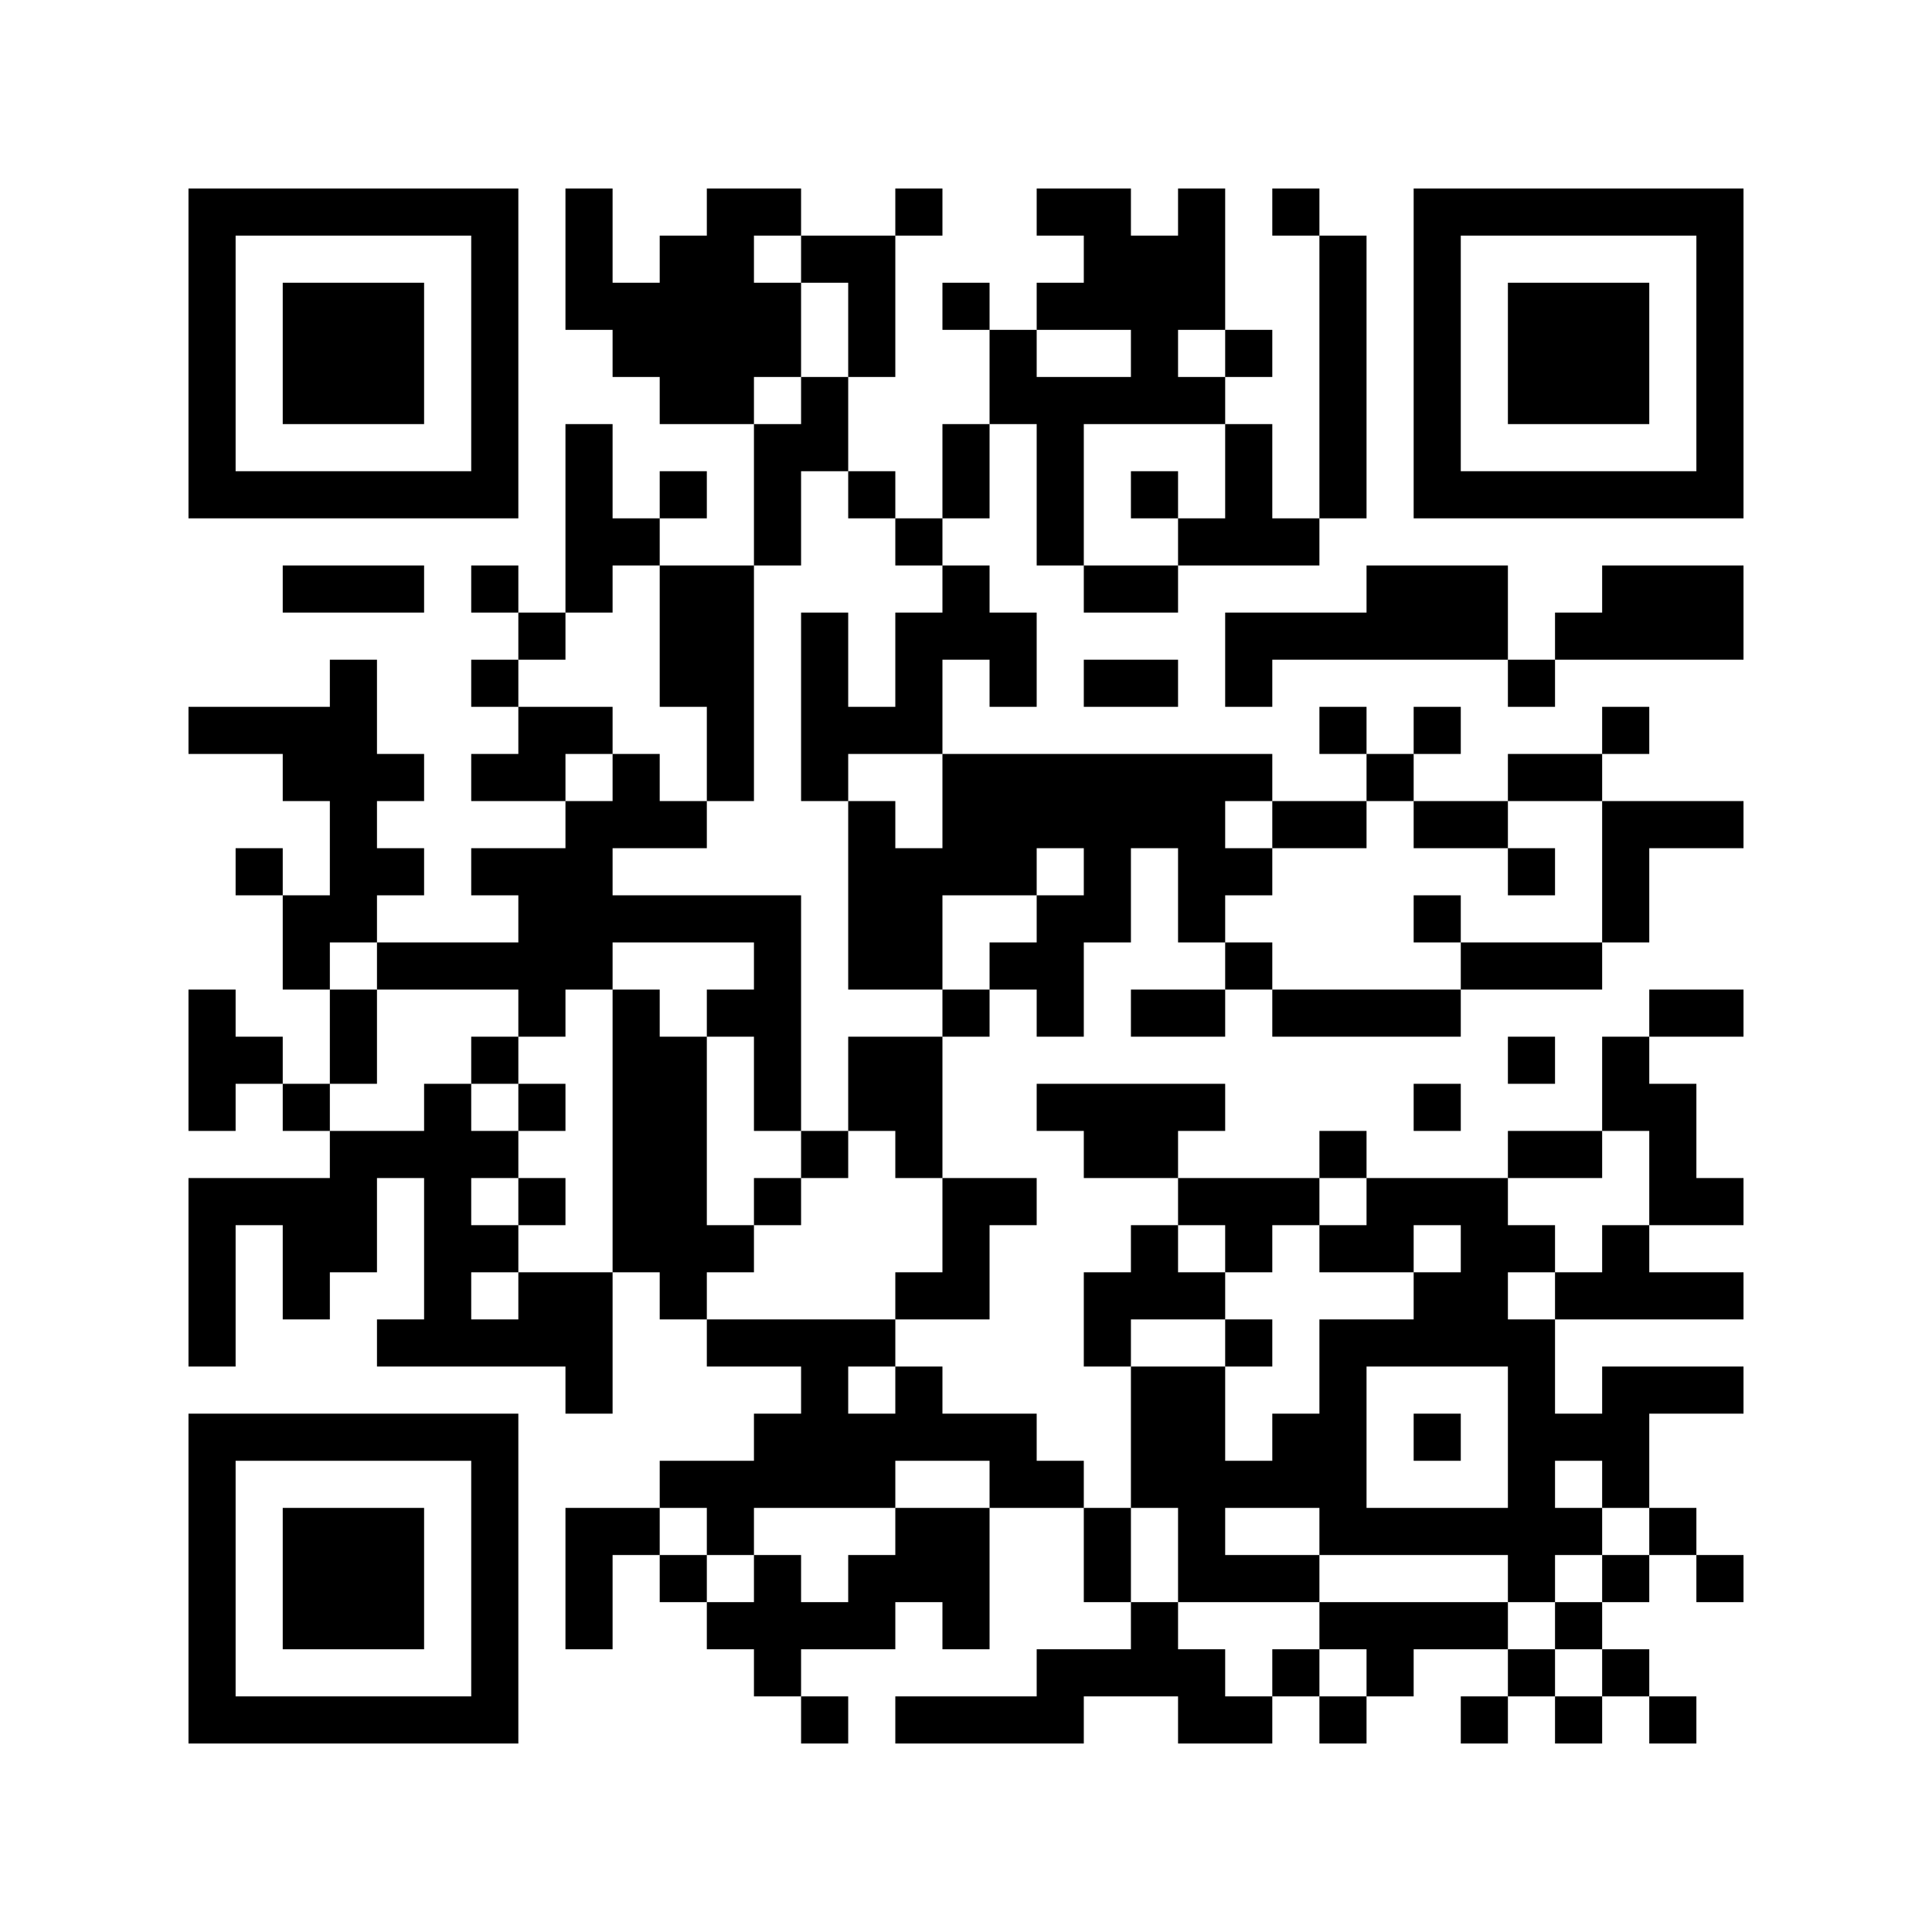
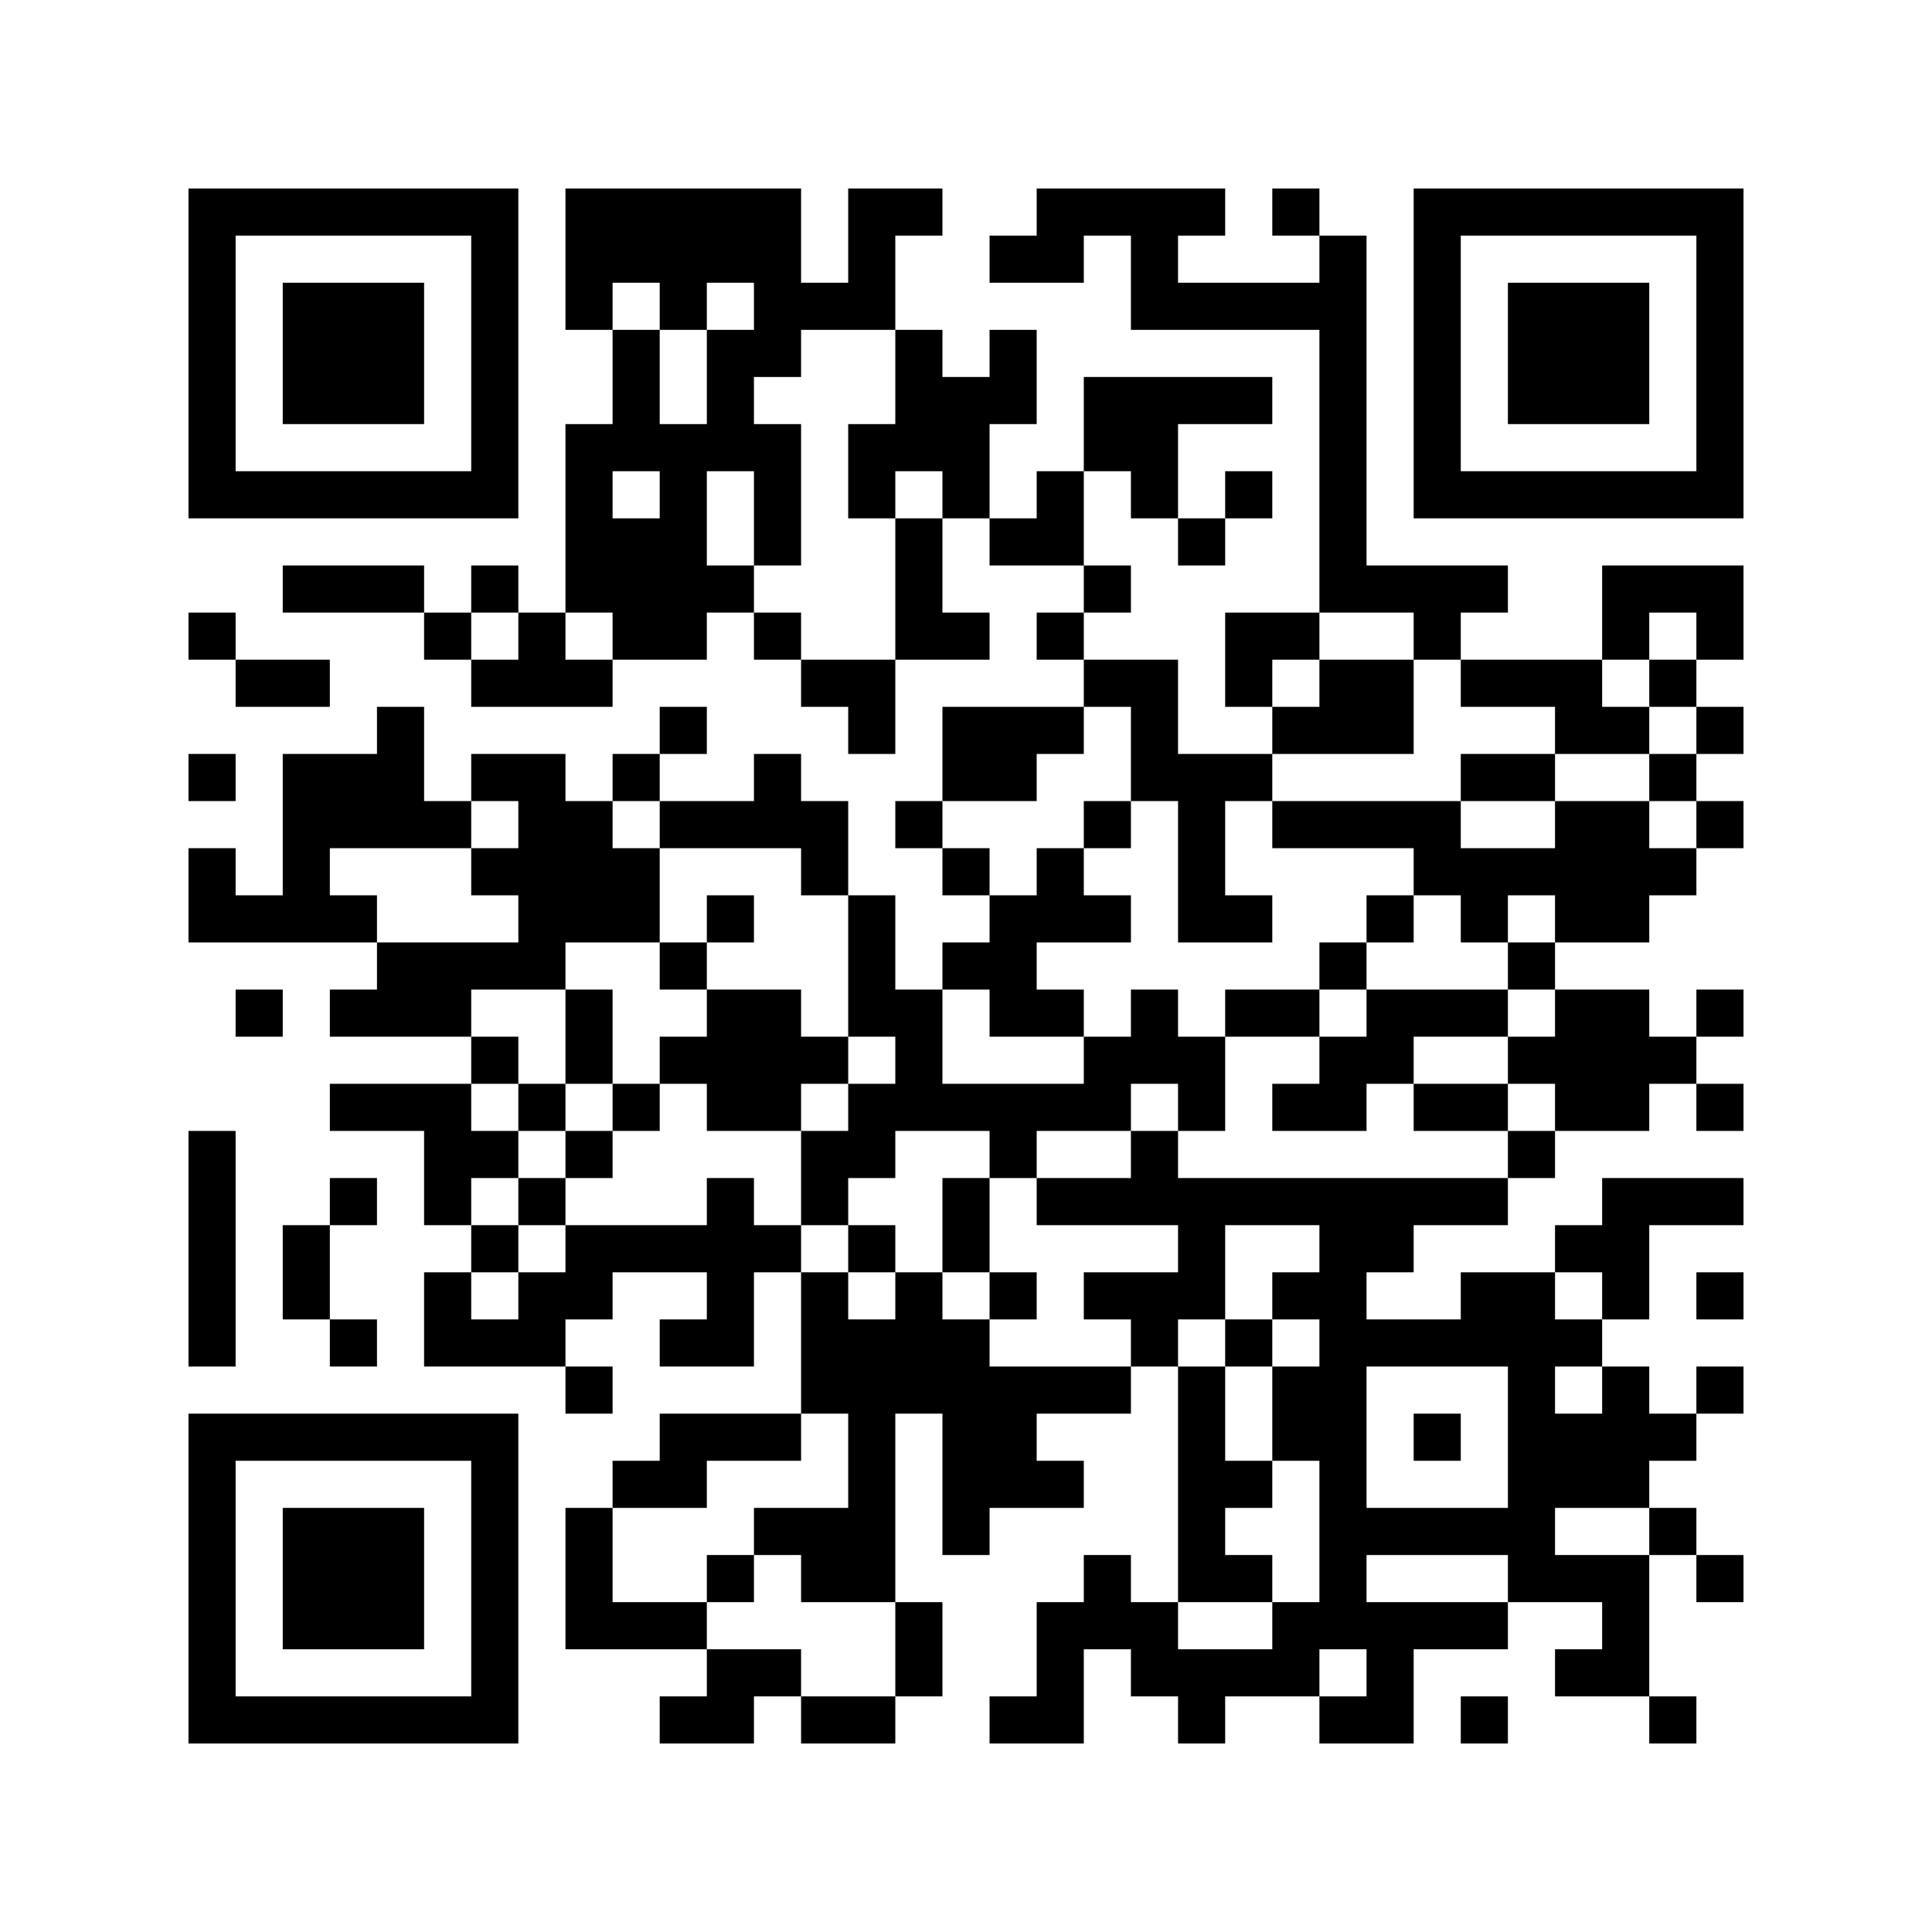
<svg xmlns="http://www.w3.org/2000/svg" height="328" width="328" class="pyqrcode">
-   <path transform="scale(8)" stroke="#000" class="pyqrline" d="M4 4.5h7m1 0h1m2 0h2m2 0h1m2 0h2m1 0h1m1 0h1m2 0h7m-33 1h1m5 0h1m1 0h1m1 0h2m1 0h2m4 0h3m2 0h1m1 0h1m5 0h1m-33 1h1m1 0h3m1 0h1m1 0h5m1 0h1m1 0h1m1 0h4m2 0h1m1 0h1m1 0h3m1 0h1m-33 1h1m1 0h3m1 0h1m2 0h4m1 0h1m2 0h1m2 0h1m1 0h1m1 0h1m1 0h1m1 0h3m1 0h1m-33 1h1m1 0h3m1 0h1m3 0h2m1 0h1m3 0h5m2 0h1m1 0h1m1 0h3m1 0h1m-33 1h1m5 0h1m1 0h1m3 0h2m2 0h1m1 0h1m3 0h1m1 0h1m1 0h1m5 0h1m-33 1h7m1 0h1m1 0h1m1 0h1m1 0h1m1 0h1m1 0h1m1 0h1m1 0h1m1 0h1m1 0h7m-25 1h2m2 0h1m2 0h1m2 0h1m2 0h3m-22 1h3m1 0h1m1 0h1m1 0h2m4 0h1m2 0h2m4 0h3m2 0h3m-26 1h1m2 0h2m1 0h1m1 0h3m4 0h6m1 0h4m-30 1h1m2 0h1m3 0h2m1 0h1m1 0h1m1 0h1m1 0h2m1 0h1m5 0h1m-29 1h4m3 0h2m2 0h1m1 0h3m8 0h1m1 0h1m3 0h1m-29 1h3m1 0h2m1 0h1m1 0h1m1 0h1m2 0h7m2 0h1m2 0h2m-27 1h1m4 0h3m3 0h1m1 0h6m1 0h2m1 0h2m2 0h3m-32 1h1m1 0h2m1 0h3m5 0h4m1 0h1m1 0h2m5 0h1m1 0h1m-29 1h2m3 0h6m1 0h2m2 0h2m1 0h1m4 0h1m3 0h1m-29 1h1m1 0h5m3 0h1m1 0h2m1 0h2m3 0h1m4 0h3m-30 1h1m2 0h1m3 0h1m1 0h1m1 0h2m3 0h1m1 0h1m1 0h2m1 0h4m4 0h2m-33 1h2m1 0h1m2 0h1m2 0h2m1 0h1m1 0h2m12 0h1m1 0h1m-31 1h1m1 0h1m2 0h1m1 0h1m1 0h2m1 0h1m1 0h2m2 0h4m4 0h1m3 0h2m-29 1h4m2 0h2m2 0h1m1 0h1m3 0h2m3 0h1m3 0h2m1 0h1m-32 1h4m1 0h1m1 0h1m1 0h2m1 0h1m3 0h2m3 0h3m1 0h3m3 0h2m-33 1h1m1 0h2m1 0h2m2 0h3m4 0h1m3 0h1m1 0h1m1 0h2m1 0h2m1 0h1m-31 1h1m1 0h1m2 0h1m1 0h2m1 0h1m4 0h2m2 0h3m4 0h2m1 0h4m-33 1h1m3 0h5m2 0h4m4 0h1m2 0h1m1 0h5m-21 1h1m4 0h1m1 0h1m4 0h2m2 0h1m3 0h1m1 0h3m-33 1h7m5 0h6m2 0h2m1 0h2m1 0h1m1 0h3m-31 1h1m5 0h1m3 0h5m2 0h2m1 0h5m3 0h1m1 0h1m-31 1h1m1 0h3m1 0h1m1 0h2m1 0h1m3 0h2m2 0h1m1 0h1m2 0h6m1 0h1m-32 1h1m1 0h3m1 0h1m1 0h1m1 0h1m1 0h1m1 0h3m2 0h1m1 0h3m4 0h1m1 0h1m1 0h1m-33 1h1m1 0h3m1 0h1m1 0h1m2 0h4m1 0h1m3 0h1m3 0h4m1 0h1m-30 1h1m5 0h1m5 0h1m5 0h4m1 0h1m1 0h1m2 0h1m1 0h1m-31 1h7m6 0h1m1 0h4m2 0h2m1 0h1m2 0h1m1 0h1m1 0h1" />
+   <path transform="scale(8)" stroke="#000" class="pyqrline" d="M4 4.5h7m1 0h5m1 0h2m2 0h4m1 0h1m2 0h7m-33 1h1m5 0h1m1 0h5m1 0h1m2 0h2m1 0h1m3 0h1m1 0h1m5 0h1m-33 1h1m1 0h3m1 0h1m1 0h1m1 0h1m1 0h3m5 0h5m1 0h1m1 0h3m1 0h1m-33 1h1m1 0h3m1 0h1m2 0h1m1 0h2m2 0h1m1 0h1m6 0h1m1 0h1m1 0h3m1 0h1m-33 1h1m1 0h3m1 0h1m2 0h1m1 0h1m3 0h3m1 0h4m1 0h1m1 0h1m1 0h3m1 0h1m-33 1h1m5 0h1m1 0h5m1 0h3m2 0h2m3 0h1m1 0h1m5 0h1m-33 1h7m1 0h1m1 0h1m1 0h1m1 0h1m1 0h1m1 0h1m1 0h1m1 0h1m1 0h1m1 0h7m-25 1h3m1 0h1m2 0h1m1 0h2m2 0h1m2 0h1m-23 1h3m1 0h1m1 0h4m3 0h1m3 0h1m4 0h4m2 0h3m-33 1h1m4 0h1m1 0h1m1 0h2m1 0h1m2 0h2m1 0h1m3 0h2m2 0h1m3 0h1m1 0h1m-32 1h2m3 0h3m4 0h2m4 0h2m1 0h1m1 0h2m1 0h3m1 0h1m-28 1h1m5 0h1m3 0h1m1 0h3m1 0h1m2 0h3m3 0h2m1 0h1m-33 1h1m1 0h3m1 0h2m1 0h1m2 0h1m3 0h2m2 0h3m4 0h2m2 0h1m-30 1h4m1 0h2m1 0h4m1 0h1m3 0h1m1 0h1m1 0h4m2 0h2m1 0h1m-33 1h1m1 0h1m3 0h4m3 0h1m2 0h1m1 0h1m2 0h1m4 0h6m-32 1h4m3 0h3m1 0h1m2 0h1m2 0h3m1 0h2m2 0h1m1 0h1m1 0h2m-27 1h4m2 0h1m3 0h1m1 0h2m6 0h1m3 0h1m-28 1h1m1 0h3m2 0h1m2 0h2m1 0h2m1 0h2m1 0h1m1 0h2m1 0h3m1 0h2m1 0h1m-27 1h1m1 0h1m1 0h4m1 0h1m3 0h3m2 0h2m2 0h4m-29 1h3m1 0h1m1 0h1m1 0h2m1 0h6m1 0h1m1 0h2m1 0h2m1 0h2m1 0h1m-33 1h1m4 0h2m1 0h1m4 0h2m2 0h1m2 0h1m7 0h1m-29 1h1m2 0h1m1 0h1m1 0h1m3 0h1m1 0h1m2 0h1m1 0h10m2 0h3m-33 1h1m1 0h1m3 0h1m1 0h5m1 0h1m1 0h1m4 0h1m2 0h2m3 0h2m-31 1h1m1 0h1m2 0h1m1 0h2m2 0h1m1 0h1m1 0h1m1 0h1m1 0h3m1 0h2m2 0h2m1 0h1m1 0h1m-33 1h1m2 0h1m1 0h3m2 0h2m1 0h4m3 0h1m1 0h1m1 0h6m-22 1h1m4 0h7m1 0h1m1 0h2m3 0h1m1 0h1m1 0h1m-33 1h7m3 0h3m1 0h1m1 0h2m3 0h1m1 0h2m1 0h1m1 0h4m-32 1h1m5 0h1m2 0h2m3 0h1m1 0h3m2 0h2m1 0h1m3 0h3m-31 1h1m1 0h3m1 0h1m1 0h1m3 0h3m1 0h1m4 0h1m2 0h5m2 0h1m-32 1h1m1 0h3m1 0h1m1 0h1m2 0h1m1 0h2m4 0h1m1 0h2m1 0h1m3 0h3m1 0h1m-33 1h1m1 0h3m1 0h1m1 0h3m4 0h1m2 0h3m2 0h5m2 0h1m-31 1h1m5 0h1m4 0h2m2 0h1m2 0h1m1 0h4m1 0h1m3 0h2m-31 1h7m3 0h2m1 0h2m2 0h2m2 0h1m2 0h2m1 0h1m3 0h1" />
</svg>
